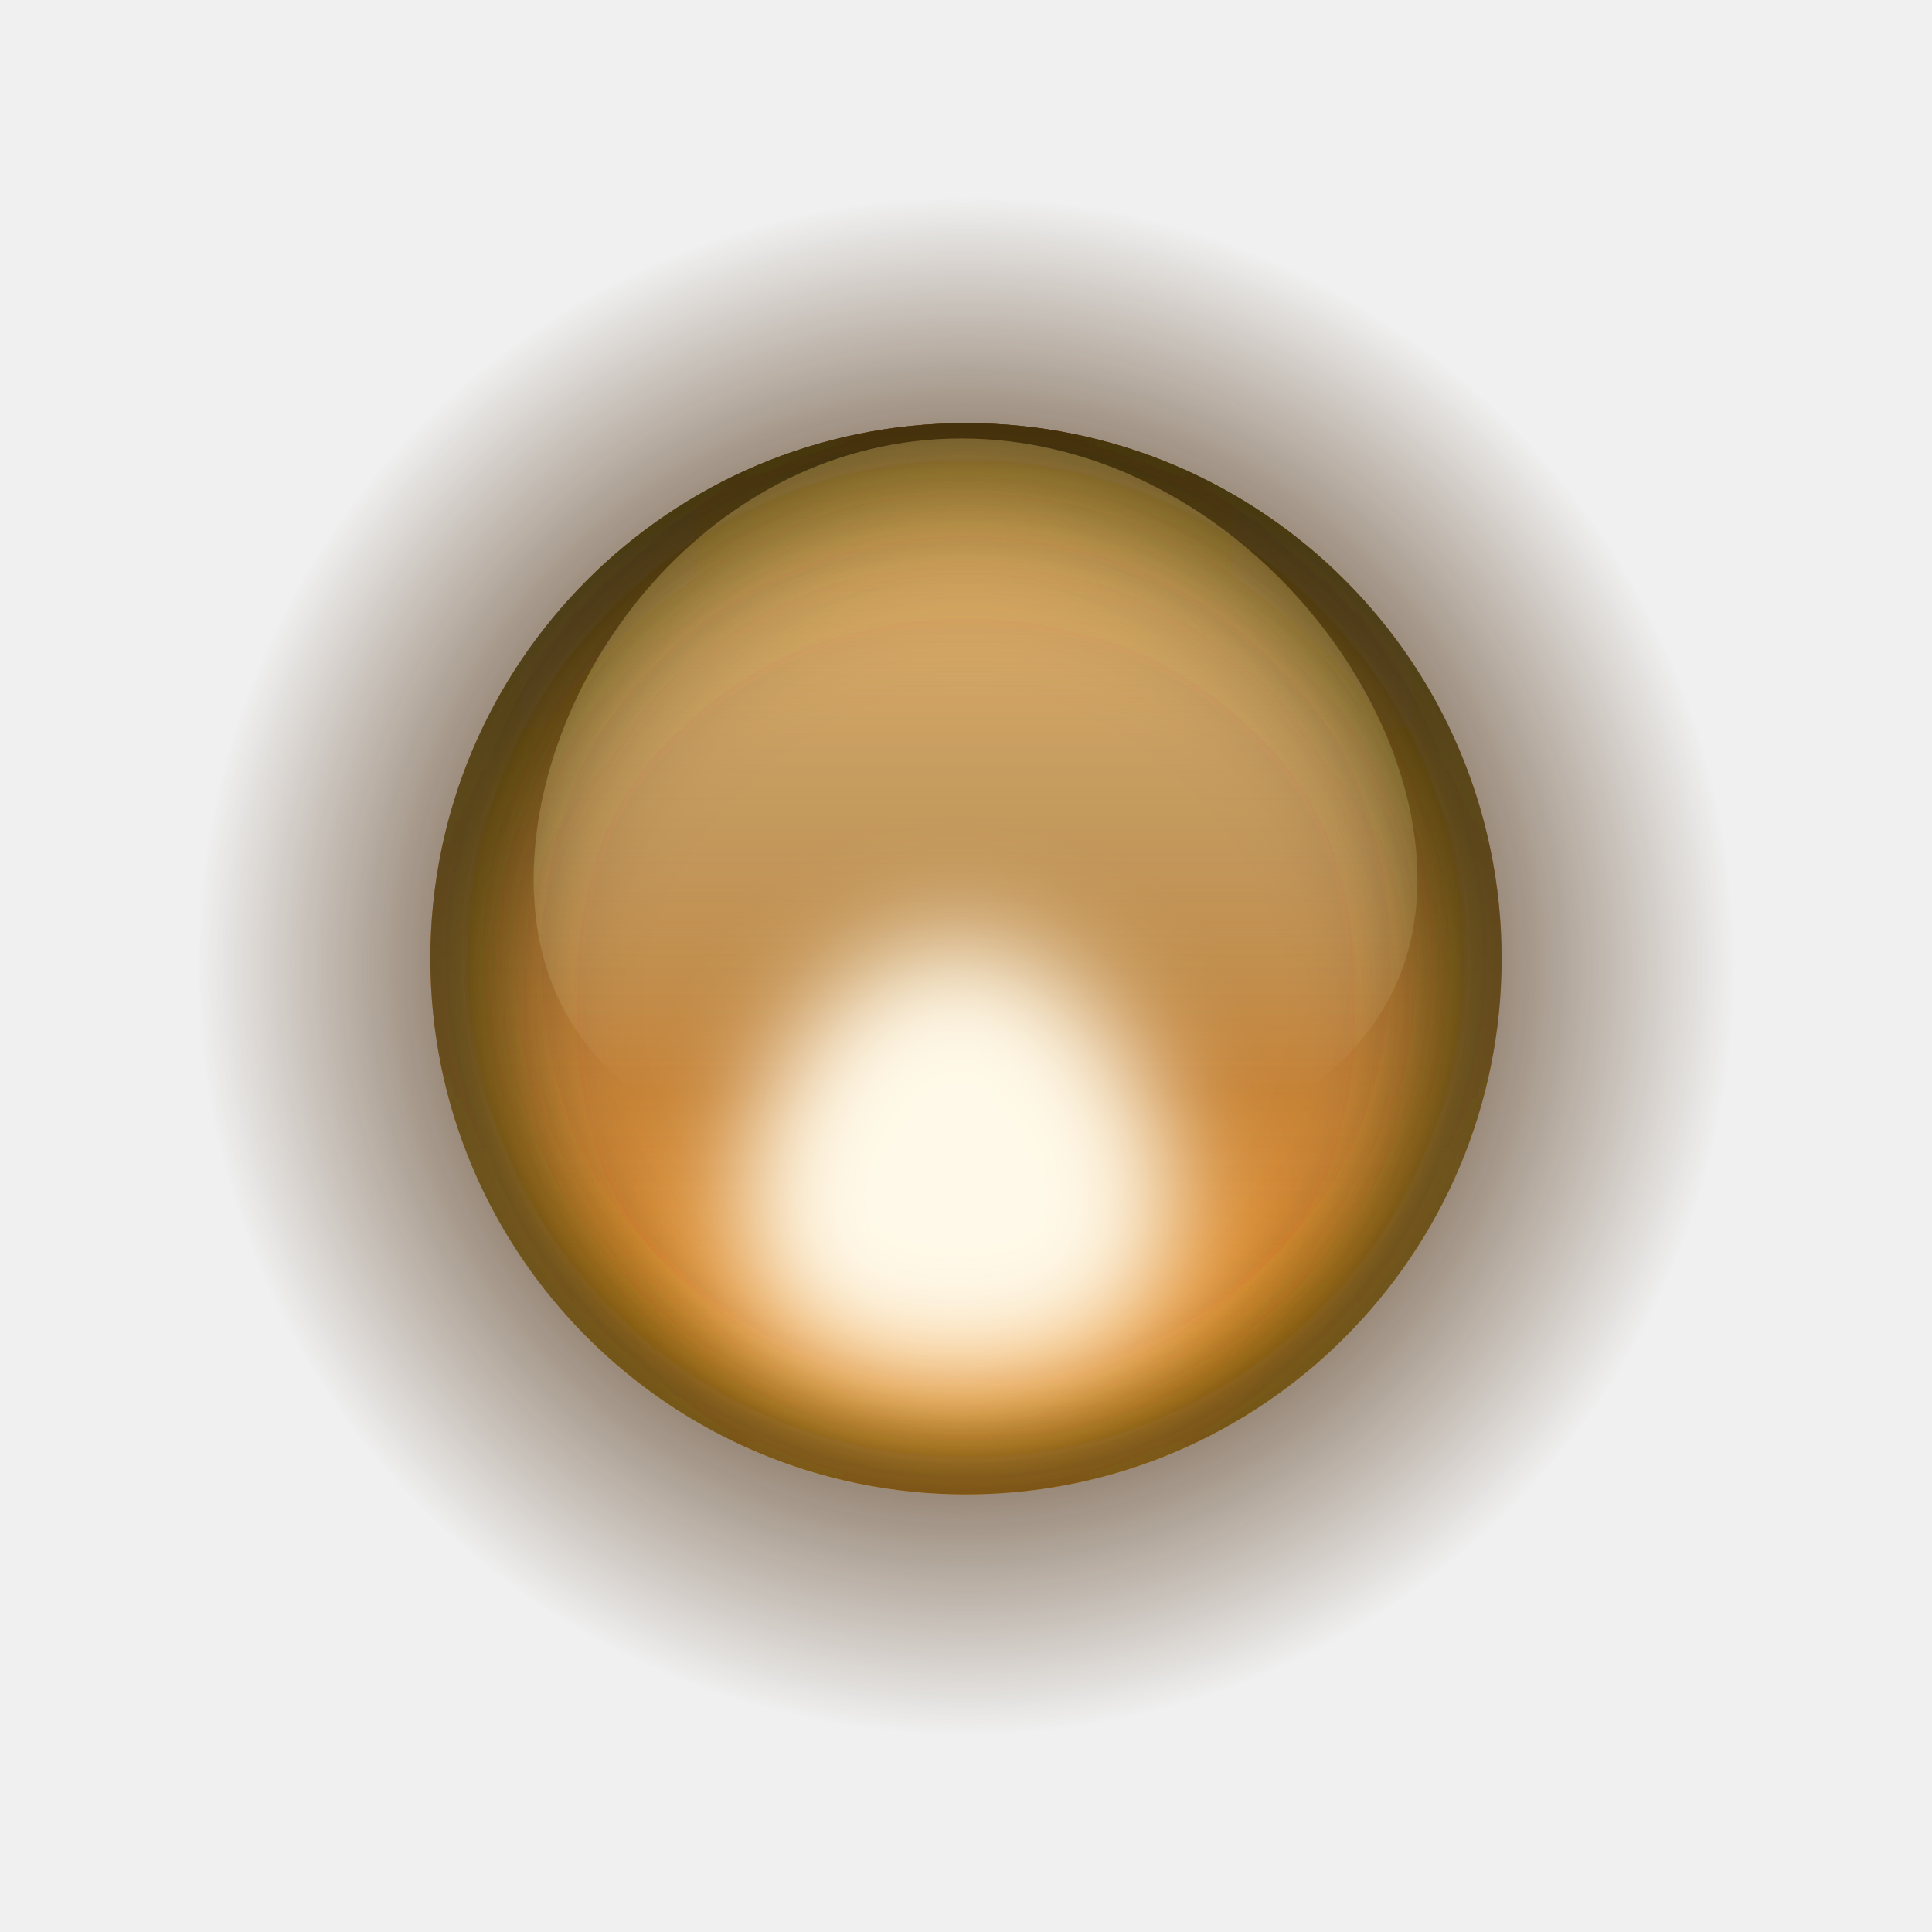
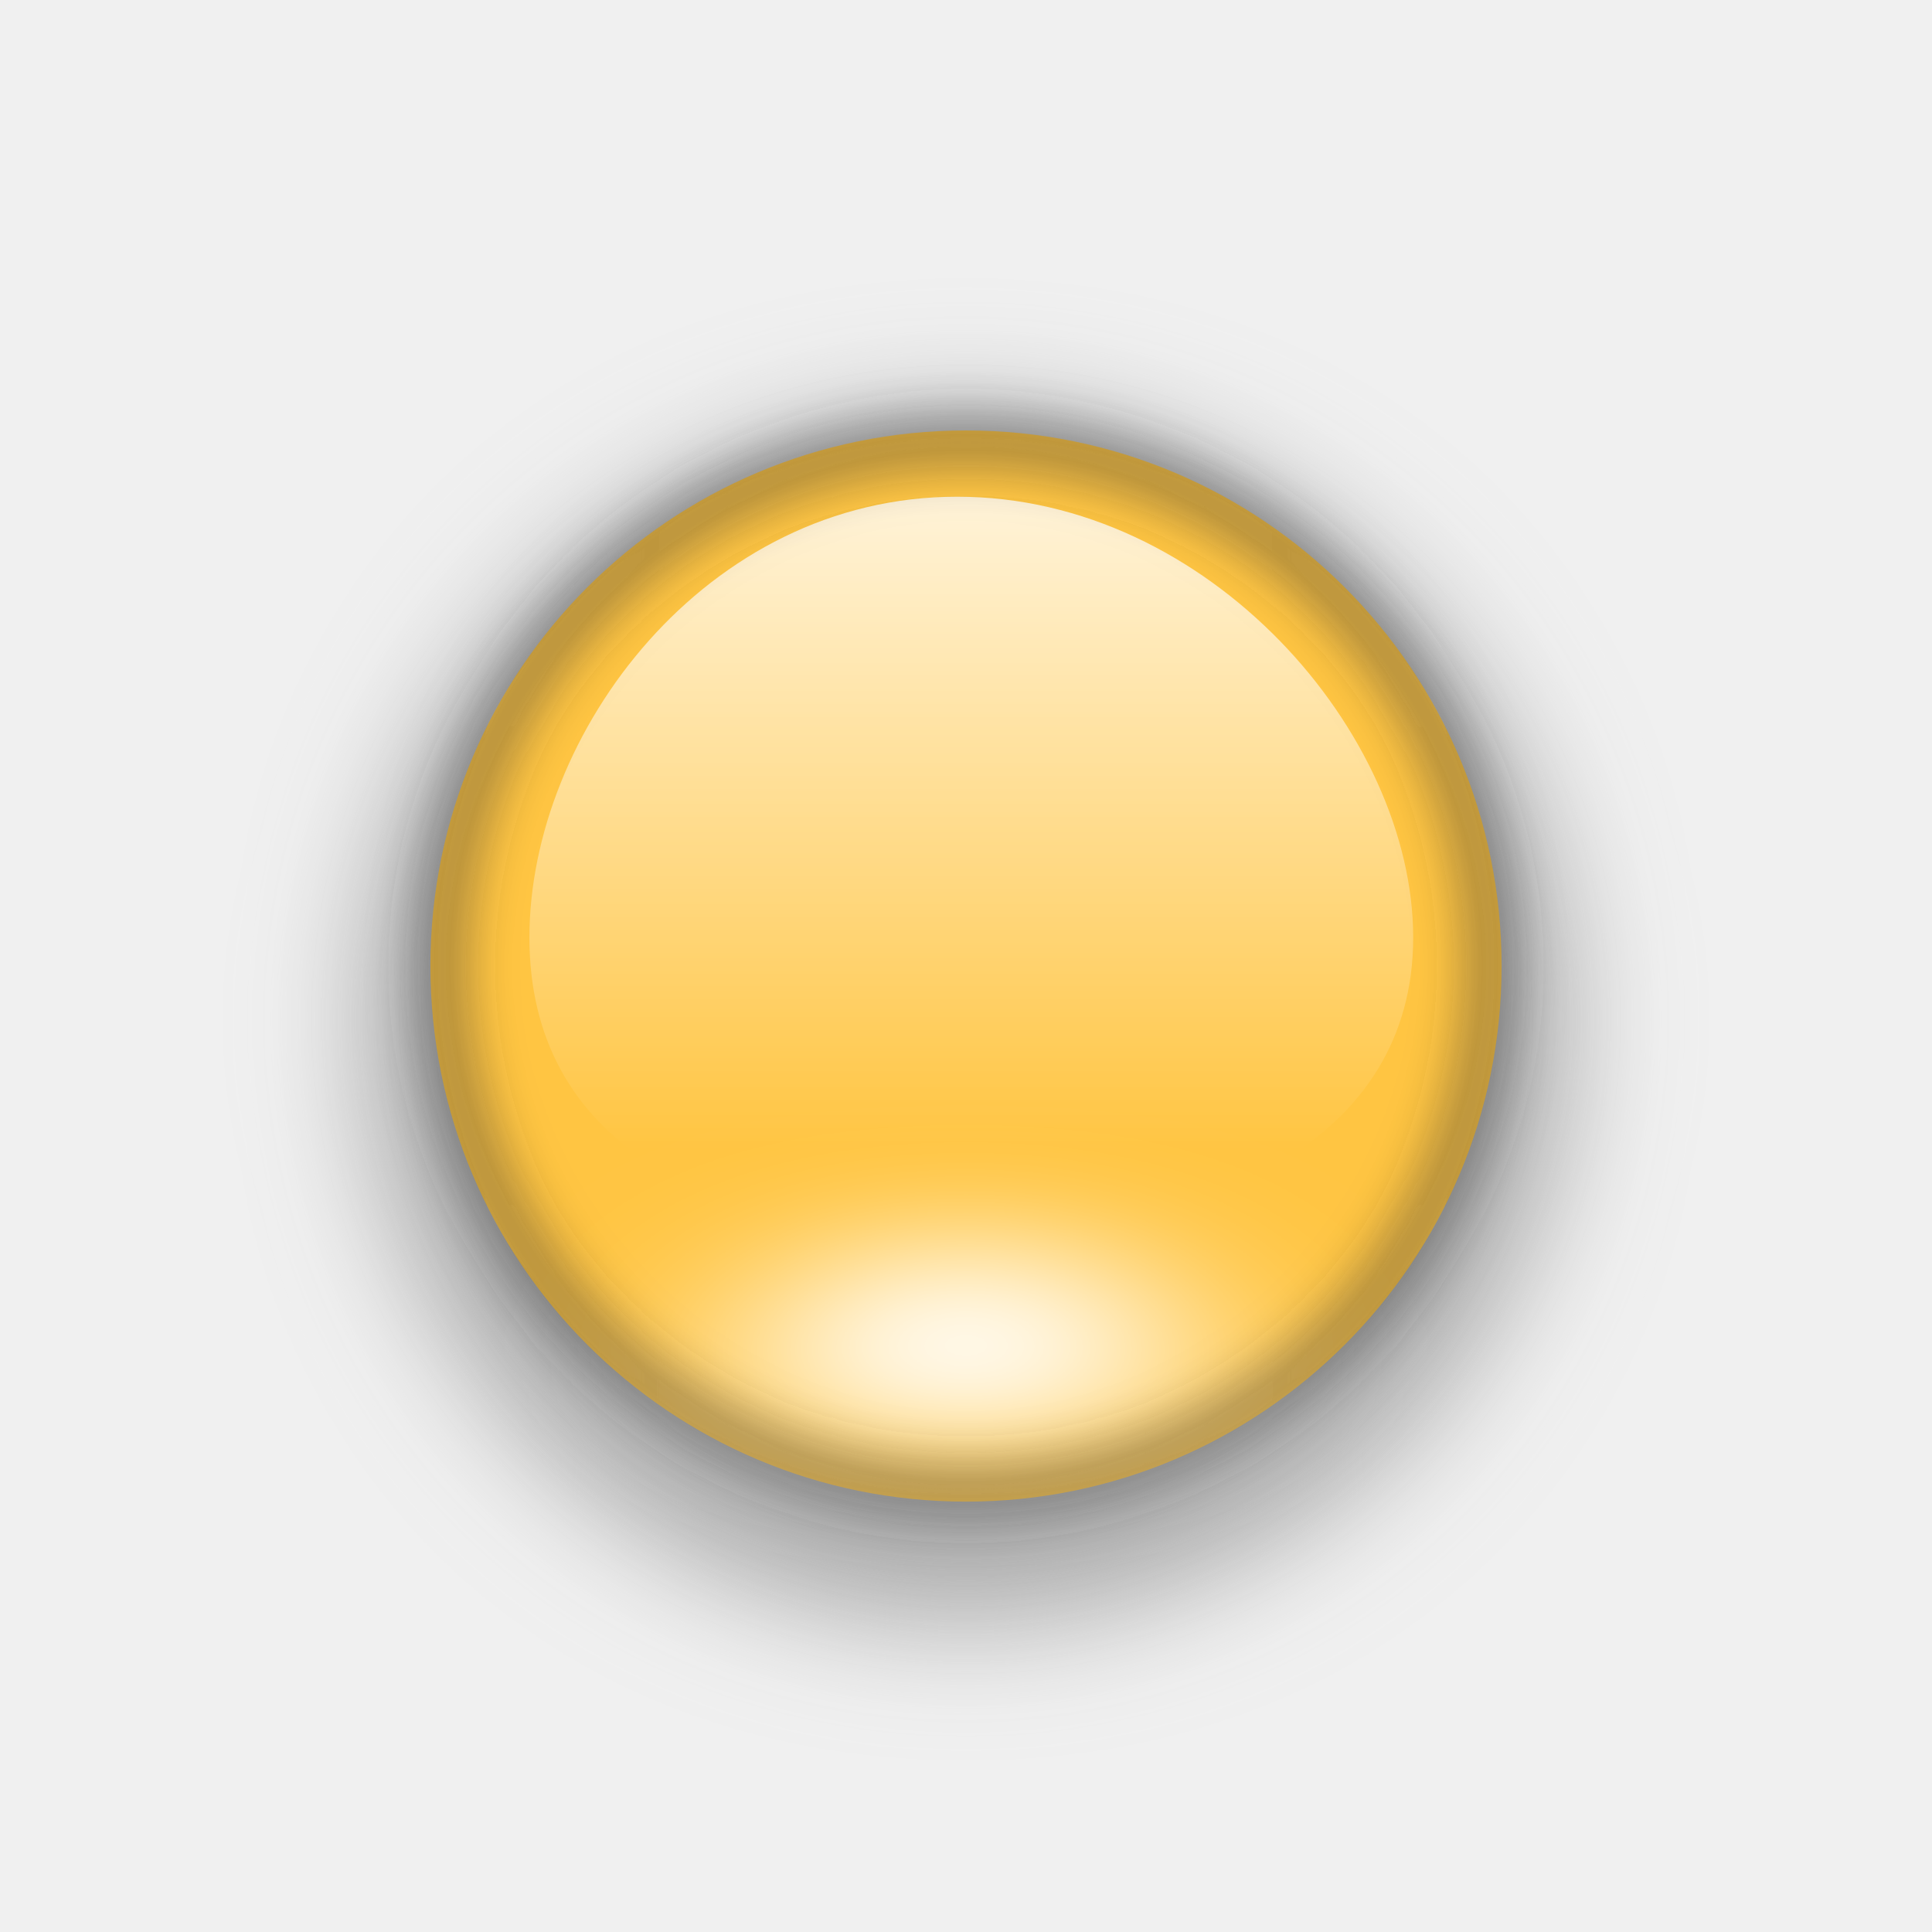
<svg xmlns="http://www.w3.org/2000/svg" xmlns:xlink="http://www.w3.org/1999/xlink" width="32" height="32" id="svg2" version="1.1">
  <defs id="defs4">
-     <linearGradient id="linearGradient3717">
-       <stop style="stop-color:#402000;stop-opacity:1" offset="0" id="stop3719" />
-       <stop id="stop3723" offset="0.684" style="stop-color:#402000;stop-opacity:0.498;" />
-       <stop style="stop-color:#402000;stop-opacity:0;" offset="1" id="stop3721" />
+     <linearGradient id="linearGradient4291">
+       <stop style="stop-color:#191919;stop-opacity:1" offset="0" id="stop4293" />
+       <stop id="stop4297" offset="0.814" style="stop-color:#191919;stop-opacity:0.498;" />
+       <stop style="stop-color:#191919;stop-opacity:0;" offset="1" id="stop4295" />
    </linearGradient>
    <linearGradient id="linearGradient3612">
-       <stop style="stop-color:#ffbf6b;stop-opacity:1" offset="0" id="stop3614" />
-       <stop style="stop-color:#fef7be;stop-opacity:0;" offset="1" id="stop3616" />
+       <stop style="stop-color:#ffffff;stop-opacity:1;" offset="0" id="stop3614" />
+       <stop style="stop-color:#ffffff;stop-opacity:0;" offset="1" id="stop3616" />
    </linearGradient>
    <linearGradient id="linearGradient2827">
-       <stop id="stop2829" offset="0" style="stop-color:#402000;stop-opacity:1" />
+       <stop id="stop2829" offset="0" style="stop-color:#191919;stop-opacity:1" />
      <stop id="stop2831" offset="1" style="stop-color:#ffffff;stop-opacity:0" />
    </linearGradient>
    <linearGradient id="linearGradient2823">
-       <stop style="stop-color:#7b3d00;stop-opacity:1;" offset="0" id="stop2825" />
-       <stop style="stop-color:#ff981d;stop-opacity:1;" offset="1" id="stop2827" />
+       <stop style="stop-color:#3c3c3c;stop-opacity:1;" offset="0" id="stop2825" />
+       <stop style="stop-color:#a1a1a1;stop-opacity:1;" offset="1" id="stop2827" />
    </linearGradient>
    <linearGradient xlink:href="#linearGradient2823" id="linearGradient2829" x1="-7.287" y1="8.618" x2="-7.287" y2="26.297" gradientUnits="userSpaceOnUse" />
    <linearGradient xlink:href="#linearGradient2827" id="linearGradient2825" gradientUnits="userSpaceOnUse" x1="-7.287" y1="8.618" x2="-7.287" y2="26.297" />
    <linearGradient xlink:href="#linearGradient3612" id="linearGradient3618" x1="-7.455" y1="8.509" x2="-7.455" y2="24.241" gradientUnits="userSpaceOnUse" gradientTransform="matrix(0.8513699,0,0,0.6892858,21.50674,1021.947)" />
-     <filter id="filter3716" x="-0.169" width="1.339" y="-0.169" height="1.339">
-       <feGaussianBlur stdDeviation="1.252" id="feGaussianBlur3718" />
-     </filter>
    <clipPath clipPathUnits="userSpaceOnUse" id="clipPath3722">
-       <path transform="translate(0,-0.7604)" d="m 1.584,17.426 a 8.871,8.871 0 1 1 -17.743,0 8.871,8.871 0 1 1 17.743,0 z" id="path3724" style="fill:#dec8df;fill-opacity:1;stroke-width:0.1;stroke-miterlimit:4;stroke-dasharray:none" />
+       <path transform="translate(0,-0.7604)" d="m 1.584,17.426 a 8.871,8.871 0 1 1 -17.743,0 8.871,8.871 0 1 1 17.743,0 z" id="path3724" style="fill:#bdbdbd;fill-opacity:1;stroke-width:0.1;stroke-miterlimit:4;stroke-dasharray:none" />
    </clipPath>
    <clipPath clipPathUnits="userSpaceOnUse" id="clipPath3763">
-       <path d="m 1.584,17.426 a 8.871,8.871 0 1 1 -17.743,0 8.871,8.871 0 1 1 17.743,0 z" id="path3765" style="fill:#dec8df;fill-opacity:1;stroke-width:0.1;stroke-miterlimit:4;stroke-dasharray:none" />
+       <path d="m 1.584,17.426 a 8.871,8.871 0 1 1 -17.743,0 8.871,8.871 0 1 1 17.743,0 z" id="path3765" style="fill:#bdbdbd;fill-opacity:1;stroke-width:0.1;stroke-miterlimit:4;stroke-dasharray:none" />
    </clipPath>
-     <filter id="filter3656" x="-0.296" width="1.593" y="-0.294" height="1.588">
-       <feGaussianBlur stdDeviation="0.892" id="feGaussianBlur3658" />
-     </filter>
    <filter id="filter3659" x="-0.109" width="1.218" y="-0.109" height="1.218">
      <feGaussianBlur stdDeviation="0.804" id="feGaussianBlur3661" />
    </filter>
-     <linearGradient id="linearGradient3632">
-       <stop style="stop-color:#004020;stop-opacity:1;" offset="0" id="stop3634" />
-       <stop id="stop3638" offset="0.642" style="stop-color:#004020;stop-opacity:0.687;" />
-       <stop style="stop-color:#004020;stop-opacity:0;" offset="1" id="stop3636" />
-     </linearGradient>
-     <radialGradient r="7.137" fy="24.995" fx="16.772" cy="24.995" cx="16.772" gradientTransform="matrix(1,0,0,0.1021672,0,22.44153)" gradientUnits="userSpaceOnUse" id="radialGradient3702" xlink:href="#linearGradient3632" />
-     <radialGradient r="7.137" fy="24.995" fx="16.772" cy="24.995" cx="16.772" gradientTransform="matrix(1,0,0,0.1021672,0,22.44153)" gradientUnits="userSpaceOnUse" id="radialGradient3702-5" xlink:href="#linearGradient3717" />
-     <linearGradient xlink:href="#linearGradient2823" id="linearGradient2939" gradientUnits="userSpaceOnUse" x1="-7.287" y1="8.618" x2="-7.287" y2="26.297" />
-     <linearGradient xlink:href="#linearGradient2827" id="linearGradient2941" gradientUnits="userSpaceOnUse" x1="-7.287" y1="8.618" x2="-7.287" y2="26.297" />
-     <linearGradient xlink:href="#linearGradient3612" id="linearGradient2943" gradientUnits="userSpaceOnUse" gradientTransform="matrix(0.8513699,0,0,0.6892858,21.50674,1021.947)" x1="-7.455" y1="8.509" x2="-7.455" y2="24.241" />
+     <linearGradient xlink:href="#linearGradient3612" id="linearGradient3737" gradientUnits="userSpaceOnUse" gradientTransform="matrix(0.8513699,0,0,0.6892858,21.43671,1022.911)" x1="-7.455" y1="8.509" x2="-7.455" y2="24.241" />
+     <radialGradient r="7.137" fy="24.995" fx="16.772" cy="24.995" cx="16.772" gradientTransform="matrix(0.9352419,0.00253302,-0.02416112,0.09311612,1.690016,22.62528)" gradientUnits="userSpaceOnUse" id="radialGradient3758" xlink:href="#linearGradient4291" />
+     <filter id="filter3733" x="-0.642" width="2.283" y="-0.636" height="2.272">
+       <feGaussianBlur stdDeviation="1.931" id="feGaussianBlur3735" />
+     </filter>
+     <filter id="filter3768">
+       <feGaussianBlur stdDeviation="0.444" id="feGaussianBlur3770" />
+     </filter>
+     <filter id="filter3780" x="-0.12" width="1.24" y="-0.12" height="1.24">
+       <feGaussianBlur stdDeviation="0.887" id="feGaussianBlur3782" />
+     </filter>
+     <linearGradient xlink:href="#linearGradient3612" id="linearGradient3803" gradientUnits="userSpaceOnUse" gradientTransform="matrix(0.8513699,0,0,0.6892858,21.43671,1022.911)" x1="-7.455" y1="8.509" x2="-7.455" y2="24.241" />
+     <linearGradient xlink:href="#linearGradient3612" id="linearGradient3808" gradientUnits="userSpaceOnUse" gradientTransform="matrix(0.8513699,0,0,0.6892858,21.43671,1022.911)" x1="-7.455" y1="8.509" x2="-7.455" y2="24.241" />
  </defs>
-   <g id="layer2">
-     <path style="fill:url(#radialGradient3702-5);fill-opacity:1;stroke:none;display:inline" id="path2848" d="m 23.909,24.995 a 7.137,0.729 0 1 1 -14.275,0 7.137,0.729 0 1 1 14.275,0 z" transform="matrix(1.784979,0,0,17.47116,-13.93712,-420.6956)" />
-   </g>
-   <g id="layer1" transform="translate(0,-1020.362)">
-     <g id="g2931" transform="translate(0.6217819,-0.2192391)">
-       <path style="fill:url(#linearGradient2939);fill-opacity:1;stroke-width:0.1;stroke-miterlimit:4;stroke-dasharray:none" id="path2821" d="m 1.584,17.426 a 8.871,8.871 0 1 1 -17.743,0 8.871,8.871 0 1 1 17.743,0 z" transform="translate(22.66535,1019.035)" />
-       <path transform="translate(22.66535,1019.035)" d="m 1.584,17.426 a 8.871,8.871 0 1 1 -17.743,0 8.871,8.871 0 1 1 17.743,0 z" id="path2823" style="opacity:0.701;fill:url(#linearGradient2941);fill-opacity:1;stroke-width:0.1;stroke-miterlimit:4;stroke-dasharray:none" />
-       <path id="path3609" d="m 22.855,1035.145 c 0,3.377 -3.381,4.928 -7.553,4.928 -4.171,0 -7.085,-1.551 -7.085,-4.928 0,-3.377 2.914,-7.301 7.085,-7.301 4.171,0 7.553,3.924 7.553,7.301 z" style="fill:url(#linearGradient2943);fill-opacity:1;stroke-width:0.1;stroke-miterlimit:4" />
-       <path clip-path="url(#clipPath3722)" style="fill:none;stroke:#3d3910;stroke-width:1;stroke-miterlimit:4;stroke-dasharray:none;filter:url(#filter3716)" id="path3644" d="m 1.584,17.426 a 8.871,8.871 0 1 1 -17.743,0 8.871,8.871 0 1 1 17.743,0 z" transform="translate(22.66535,1019.796)" />
-       <path clip-path="url(#clipPath3763)" style="fill:none;stroke:#3d3910;stroke-width:1.2;stroke-miterlimit:4;stroke-dasharray:none;filter:url(#filter3659)" id="path3739" d="m 1.584,17.426 a 8.871,8.871 0 1 1 -17.743,0 8.871,8.871 0 1 1 17.743,0 z" transform="translate(22.66535,1019.035)" />
-       <path id="path2819" d="m 18.844,1040.621 c 0,2.012 -1.617,2.811 -3.612,2.811 -1.995,0 -3.612,-0.798 -3.612,-2.811 0,-2.012 1.617,-4.476 3.612,-4.476 1.995,0 3.612,2.464 3.612,4.476 z" style="fill:#fff9e9;fill-opacity:1;stroke-width:0.1;stroke-miterlimit:4;filter:url(#filter3656)" />
+   <g id="layer1" transform="translate(0,-1020.362)" style="display:inline">
+     <g id="g3725" transform="translate(0.6217819,-0.2192391)">
+       <path style="fill:#a8a8a8;fill-opacity:1;stroke:none;filter:url(#filter3780)" id="path3778" d="m 1.584,17.426 c 0,4.899 -3.972,8.871 -8.871,8.871 -4.899,0 -8.871,-3.972 -8.871,-8.871 0,-4.899 3.972,-8.871 8.871,-8.871 4.899,0 8.871,3.972 8.871,8.871 z" transform="matrix(1.119561,0,0,1.119561,23.5366,1017.956)" />
+       <path transform="translate(22.66535,1019.156)" d="m 1.584,17.426 c 0,4.899 -3.972,8.871 -8.871,8.871 -4.899,0 -8.871,-3.972 -8.871,-8.871 0,-4.899 3.972,-8.871 8.871,-8.871 4.899,0 8.871,3.972 8.871,8.871 z" id="path2823" style="fill:#ffc542;fill-opacity:1;stroke:none" />
+       <path id="path2819" d="m 18.844,1040.621 c 0,2.012 -1.617,2.811 -3.612,2.811 -1.995,0 -3.612,-0.798 -3.612,-2.811 0,-2.012 1.617,-4.476 3.612,-4.476 1.995,0 3.612,2.464 3.612,4.476 z" style="fill:#ffffff;fill-opacity:1;stroke-width:0.1;stroke-miterlimit:4;filter:url(#filter3733)" transform="matrix(1,0,0,0.4849416,0.1465346,538.5311)" />
+       <path id="path3609" d="m 22.785,1036.109 c 0,3.377 -3.381,4.928 -7.553,4.928 -4.171,0 -7.085,-1.551 -7.085,-4.928 0,-3.377 2.914,-7.301 7.085,-7.301 4.171,0 7.553,3.924 7.553,7.301 z" style="opacity:0.8;fill:url(#linearGradient3808);fill-opacity:1;stroke-width:0.1;stroke-miterlimit:4" />
+       <path clip-path="url(#clipPath3763)" style="fill:none;stroke:none;filter:url(#filter3659)" id="path3739" d="m 1.584,17.426 c 0,4.899 -3.972,8.871 -8.871,8.871 -4.899,0 -8.871,-3.972 -8.871,-8.871 0,-4.899 3.972,-8.871 8.871,-8.871 4.899,0 8.871,3.972 8.871,8.871 z" transform="translate(22.66535,1019.035)" />
+       <path style="opacity:0.701;fill:none;stroke:#323232;stroke-width:0.511;stroke-miterlimit:4;stroke-opacity:1;stroke-dasharray:none;filter:url(#filter3768)" id="path3746" d="m 1.584,17.426 c 0,4.899 -3.972,8.871 -8.871,8.871 -4.899,0 -8.871,-3.972 -8.871,-8.871 0,-4.899 3.972,-8.871 8.871,-8.871 4.899,0 8.871,3.972 8.871,8.871 z" transform="matrix(0.9788378,0,0,0.9788378,22.51113,1019.524)" />
    </g>
  </g>
</svg>
